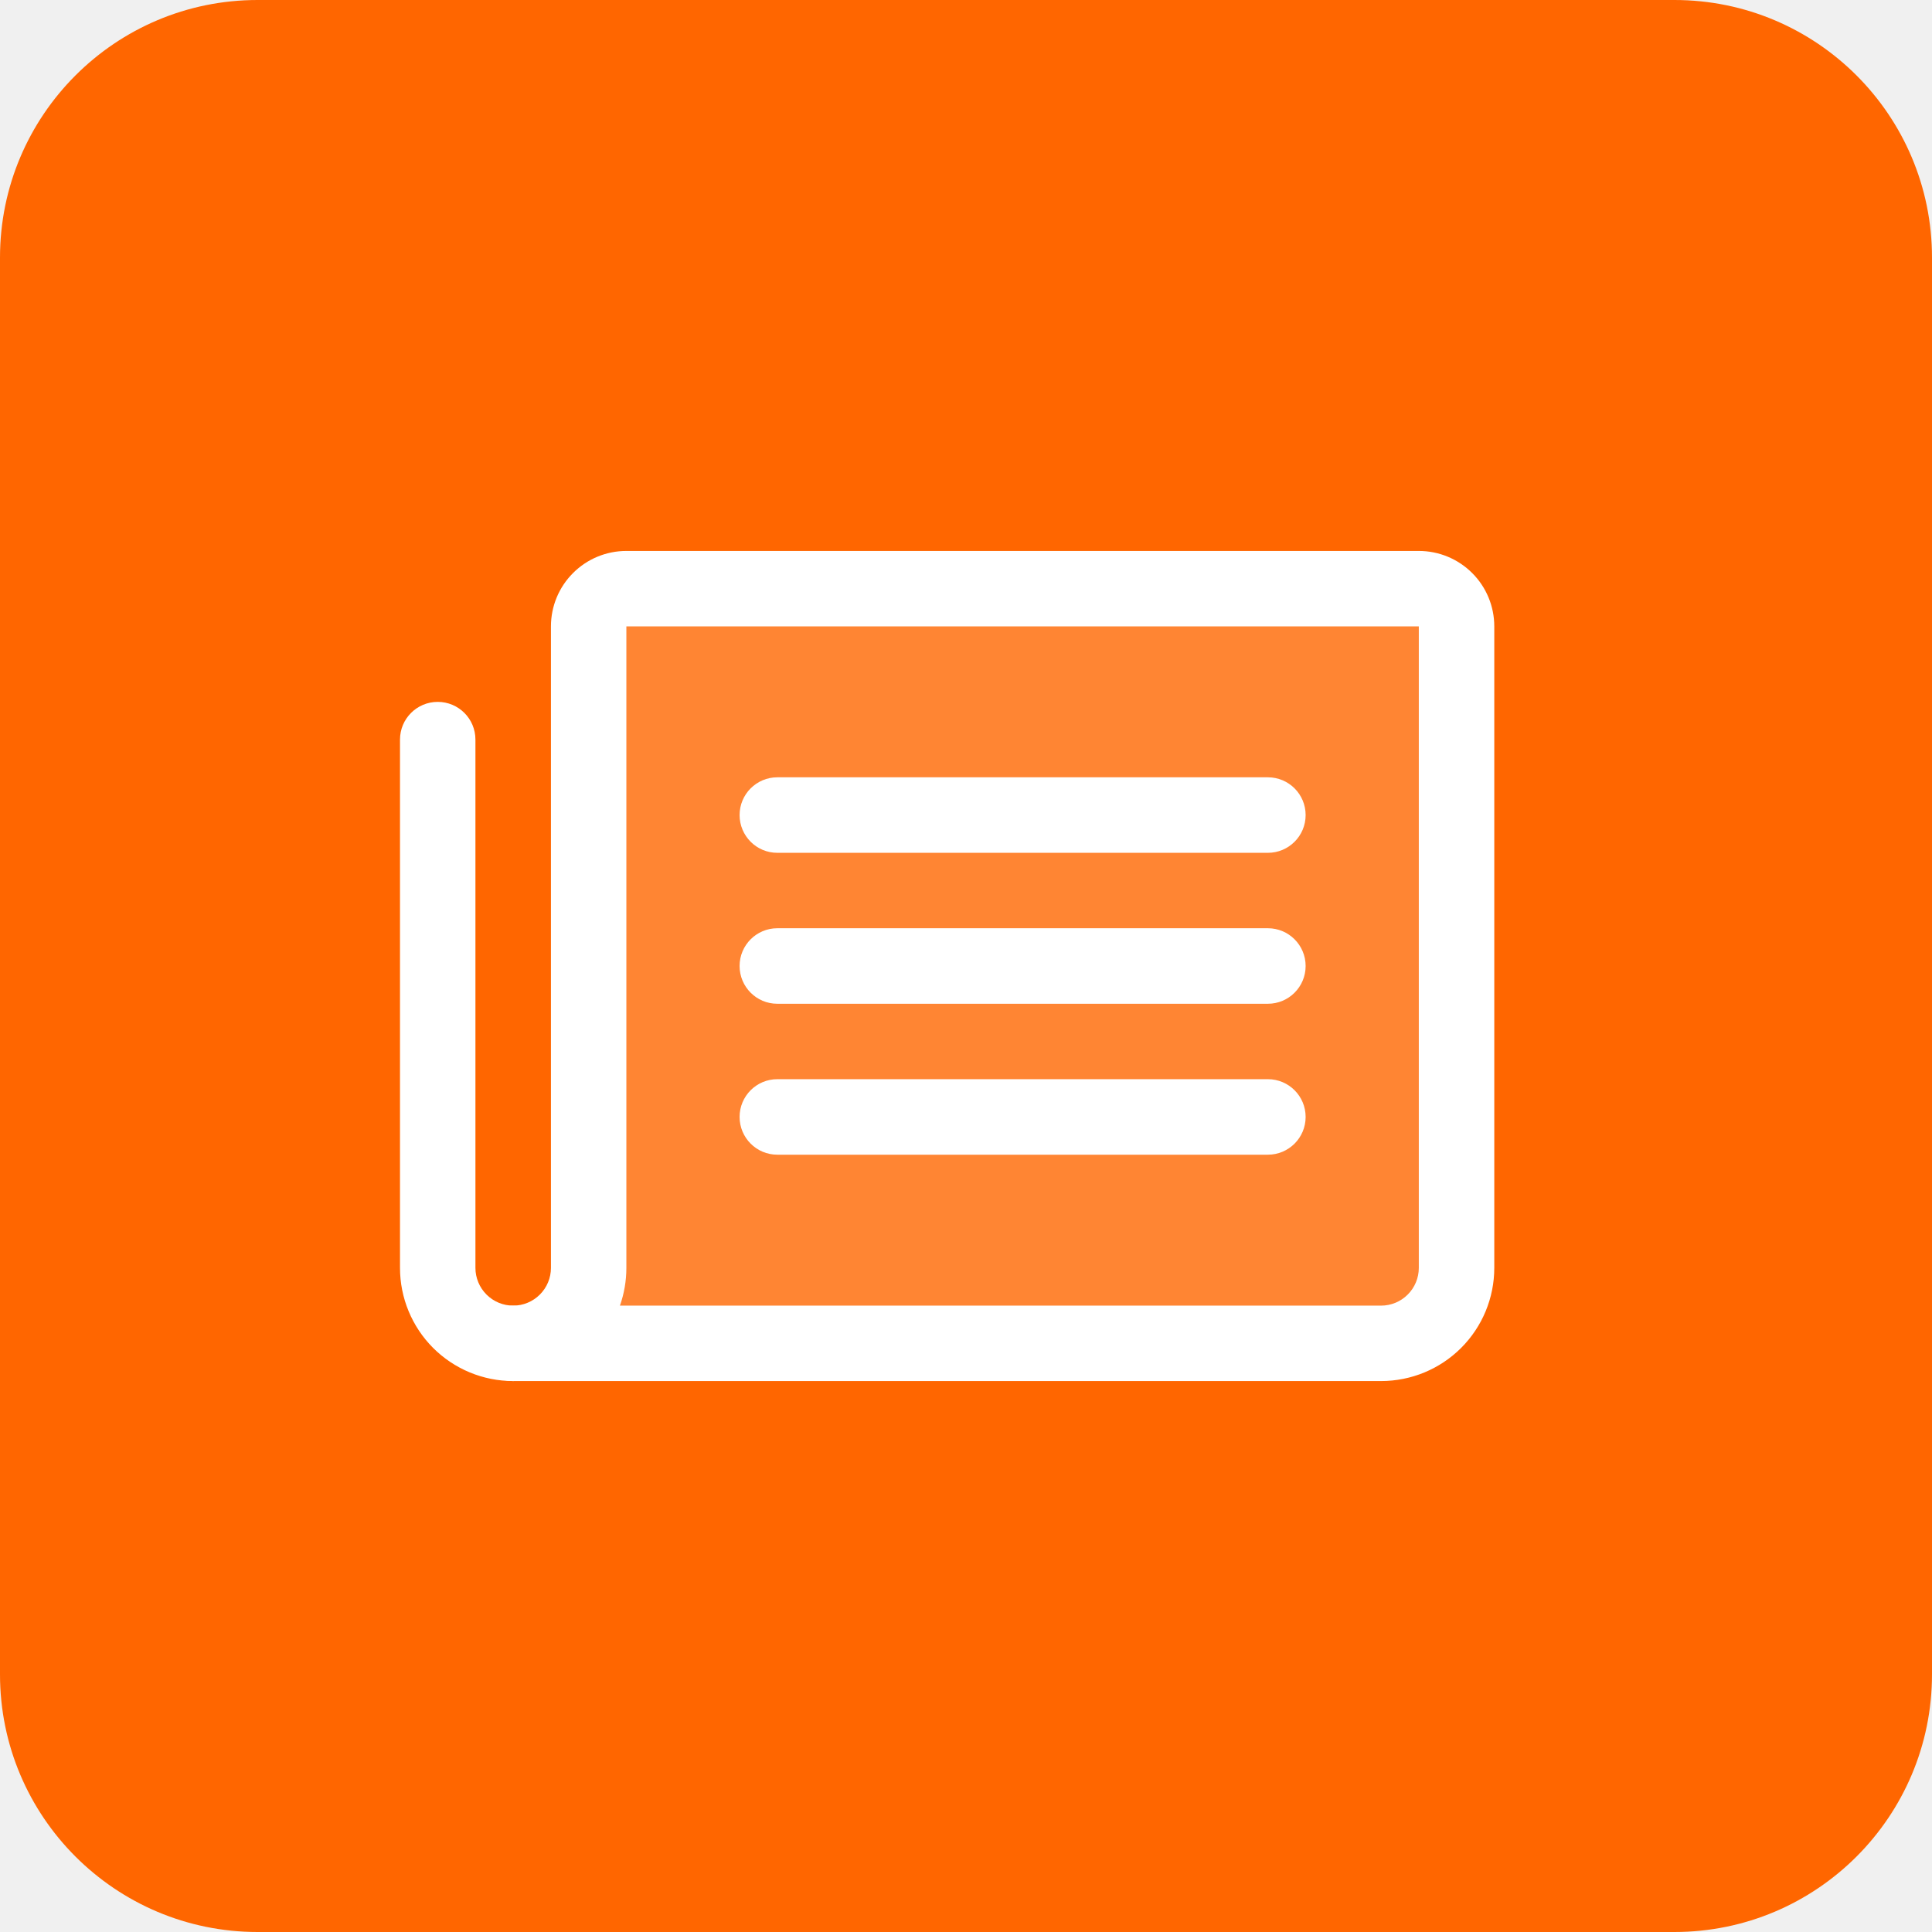
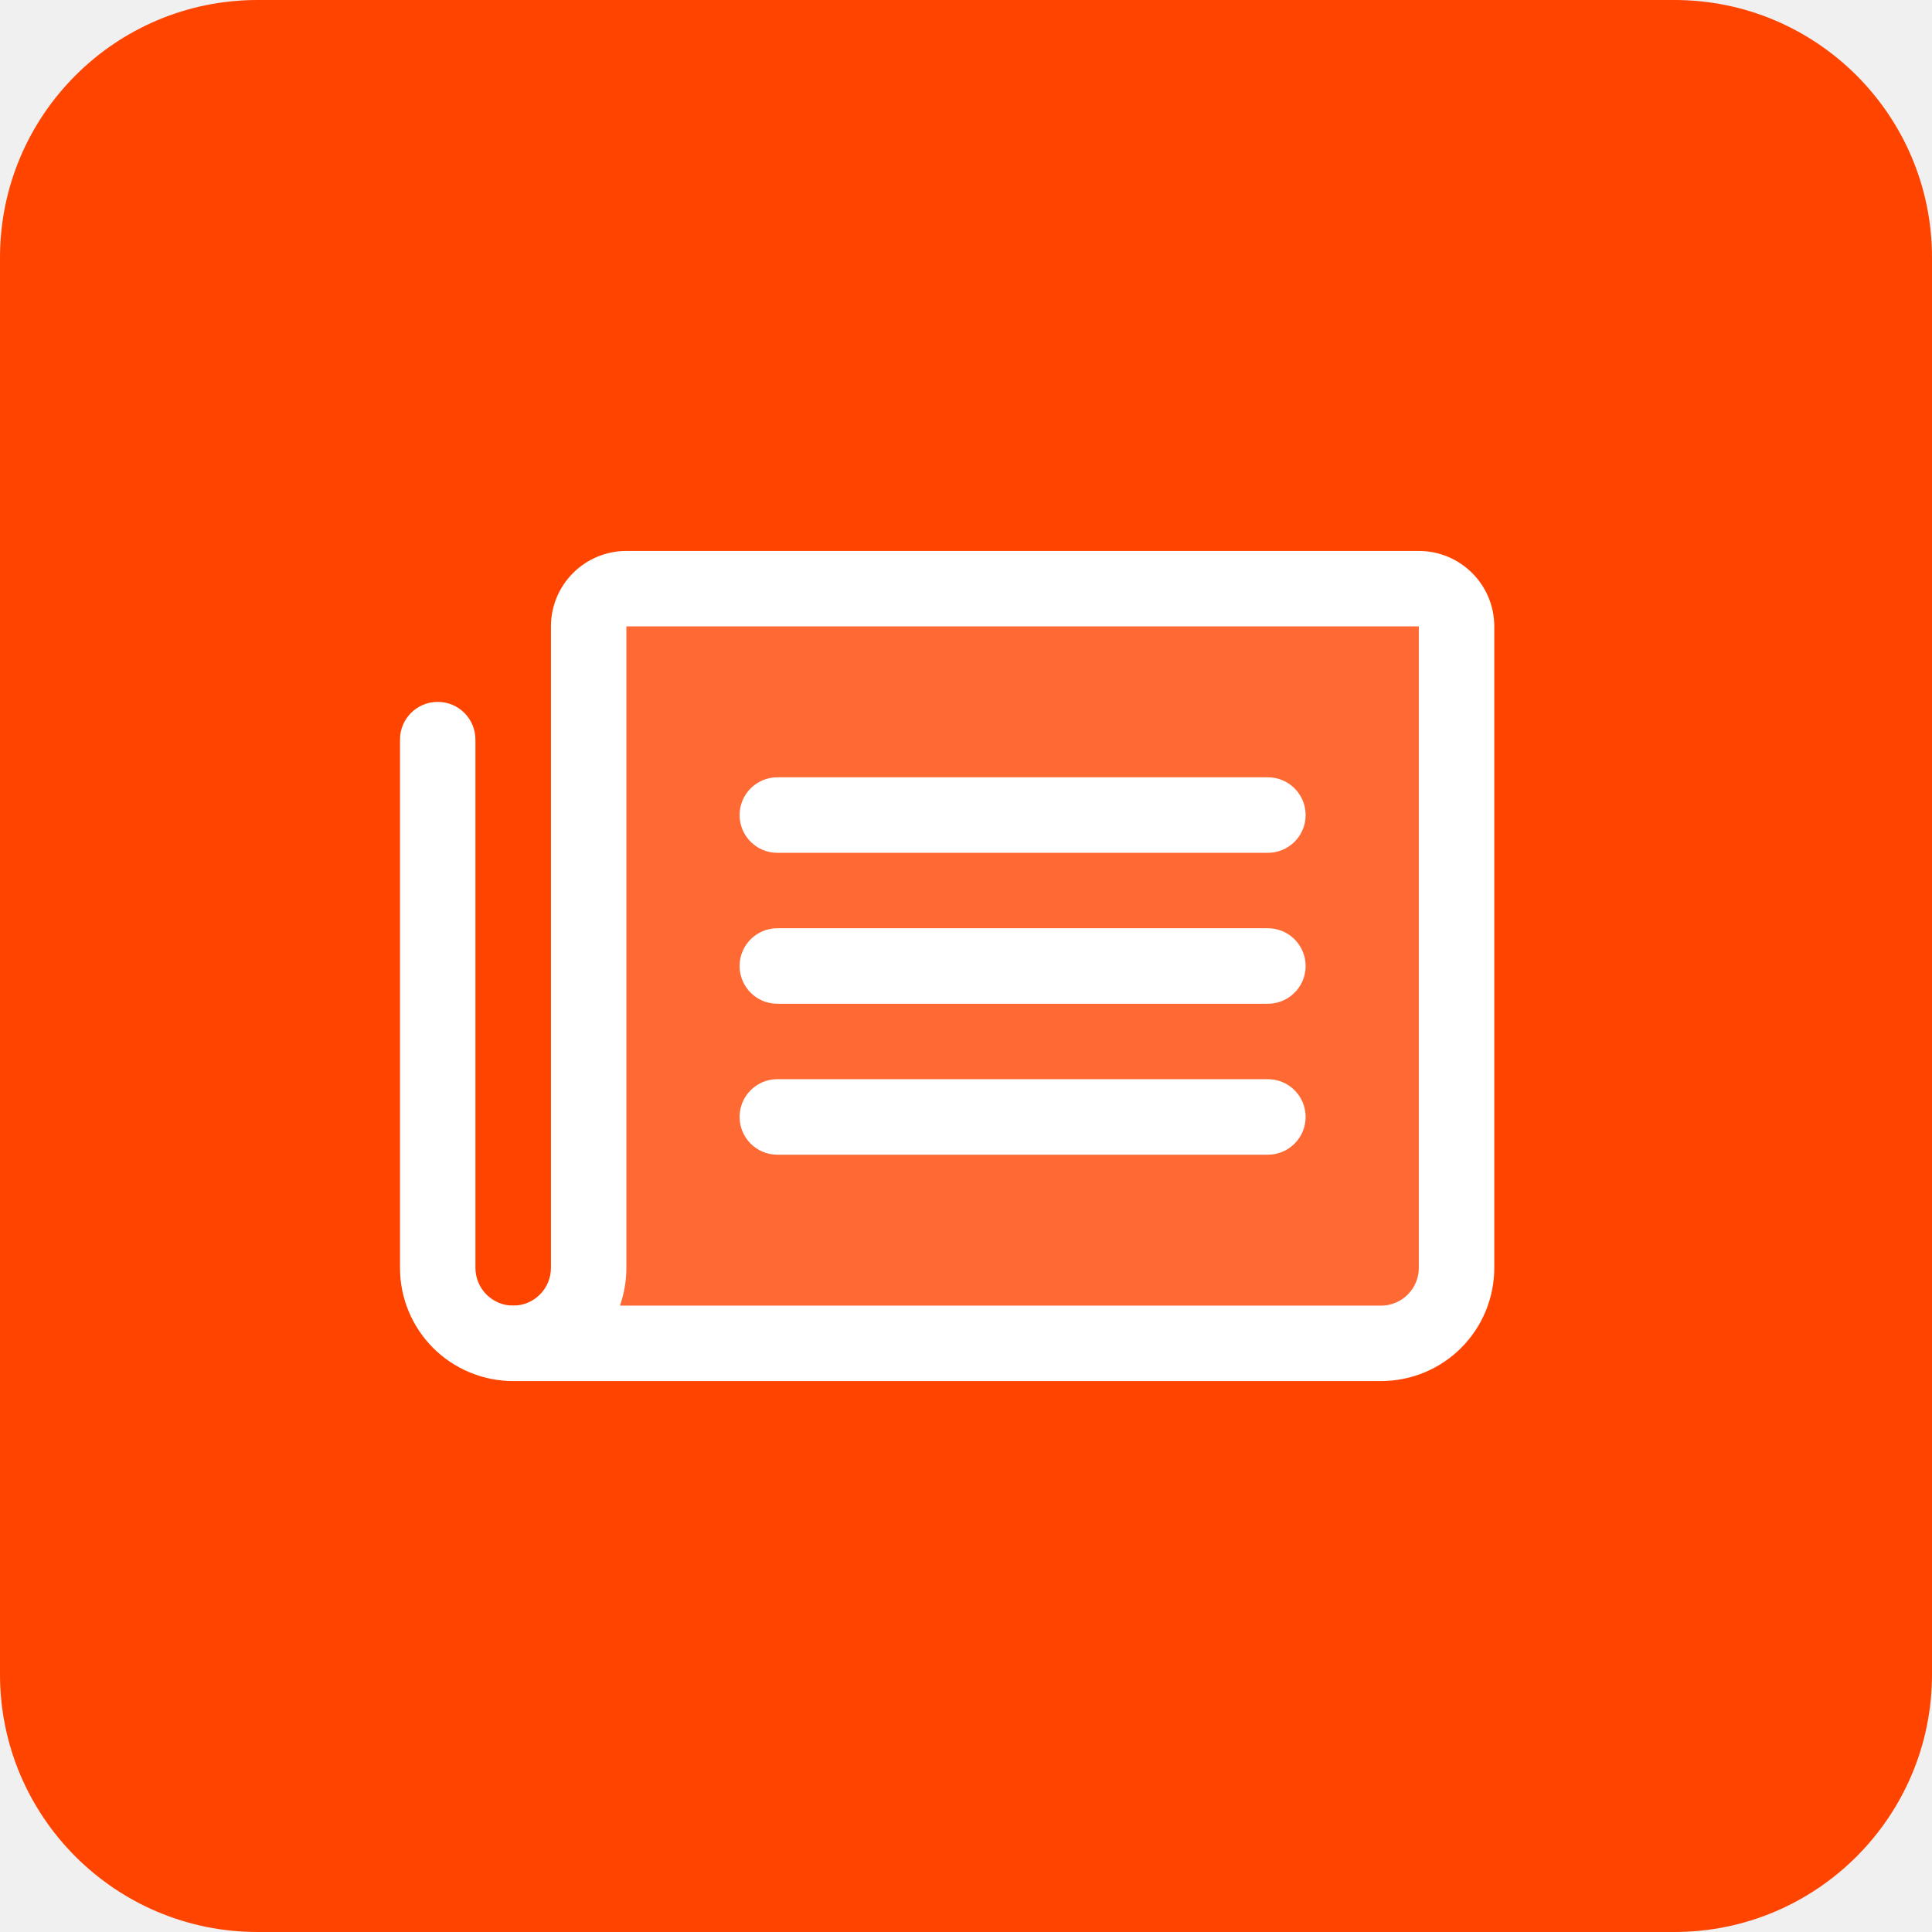
<svg xmlns="http://www.w3.org/2000/svg" width="48" height="48" viewBox="0 0 48 48" fill="none">
-   <rect width="48" height="48" rx="6.4" fill="#FF6600" />
+   <rect width="48" height="48" rx="6.4" fill="#FF4400" />
  <path opacity="0.2" d="M12.75 33.375C13.247 33.375 13.724 33.178 14.076 32.826C14.428 32.474 14.625 31.997 14.625 31.5V15.562C14.625 15.314 14.724 15.075 14.9 14.9C15.075 14.724 15.314 14.625 15.562 14.625H35.25C35.499 14.625 35.737 14.724 35.913 14.9C36.089 15.075 36.188 15.314 36.188 15.562V31.5C36.188 31.997 35.99 32.474 35.638 32.826C35.287 33.178 34.81 33.375 34.312 33.375H12.75Z" fill="white" />
  <path fill-rule="evenodd" clip-rule="evenodd" d="M18.375 20.25C18.375 19.732 18.795 19.312 19.312 19.312H31.5C32.018 19.312 32.438 19.732 32.438 20.25C32.438 20.768 32.018 21.188 31.5 21.188H19.312C18.795 21.188 18.375 20.768 18.375 20.25Z" fill="white" />
  <path fill-rule="evenodd" clip-rule="evenodd" d="M18.375 24C18.375 23.482 18.795 23.062 19.312 23.062H31.5C32.018 23.062 32.438 23.482 32.438 24C32.438 24.518 32.018 24.938 31.5 24.938H19.312C18.795 24.938 18.375 24.518 18.375 24Z" fill="white" />
  <path fill-rule="evenodd" clip-rule="evenodd" d="M18.375 27.75C18.375 27.232 18.795 26.812 19.312 26.812H31.5C32.018 26.812 32.438 27.232 32.438 27.75C32.438 28.268 32.018 28.688 31.5 28.688H19.312C18.795 28.688 18.375 28.268 18.375 27.75Z" fill="white" />
  <path fill-rule="evenodd" clip-rule="evenodd" d="M14.237 14.237C14.588 13.885 15.065 13.688 15.562 13.688H35.25C35.747 13.688 36.224 13.885 36.576 14.237C36.928 14.588 37.125 15.065 37.125 15.562V31.5C37.125 32.246 36.829 32.961 36.301 33.489C35.774 34.016 35.058 34.312 34.312 34.312H12.75C12.232 34.312 11.812 33.893 11.812 33.375C11.812 32.857 12.232 32.438 12.75 32.438C12.999 32.438 13.237 32.339 13.413 32.163C13.589 31.987 13.688 31.749 13.688 31.5V15.562C13.688 15.065 13.885 14.588 14.237 14.237ZM15.402 32.438H34.312C34.561 32.438 34.8 32.339 34.975 32.163C35.151 31.987 35.25 31.749 35.25 31.5V15.562L15.562 15.562V31.5C15.562 31.823 15.507 32.139 15.402 32.438Z" fill="white" />
  <path fill-rule="evenodd" clip-rule="evenodd" d="M10.875 17.438C11.393 17.438 11.812 17.857 11.812 18.375V31.5C11.812 31.749 11.911 31.987 12.087 32.163C12.263 32.339 12.501 32.438 12.75 32.438C13.268 32.438 13.688 32.857 13.688 33.375C13.688 33.893 13.268 34.312 12.75 34.312C12.004 34.312 11.289 34.016 10.761 33.489C10.234 32.961 9.938 32.246 9.938 31.5V18.375C9.938 17.857 10.357 17.438 10.875 17.438Z" fill="white" />
</svg>
